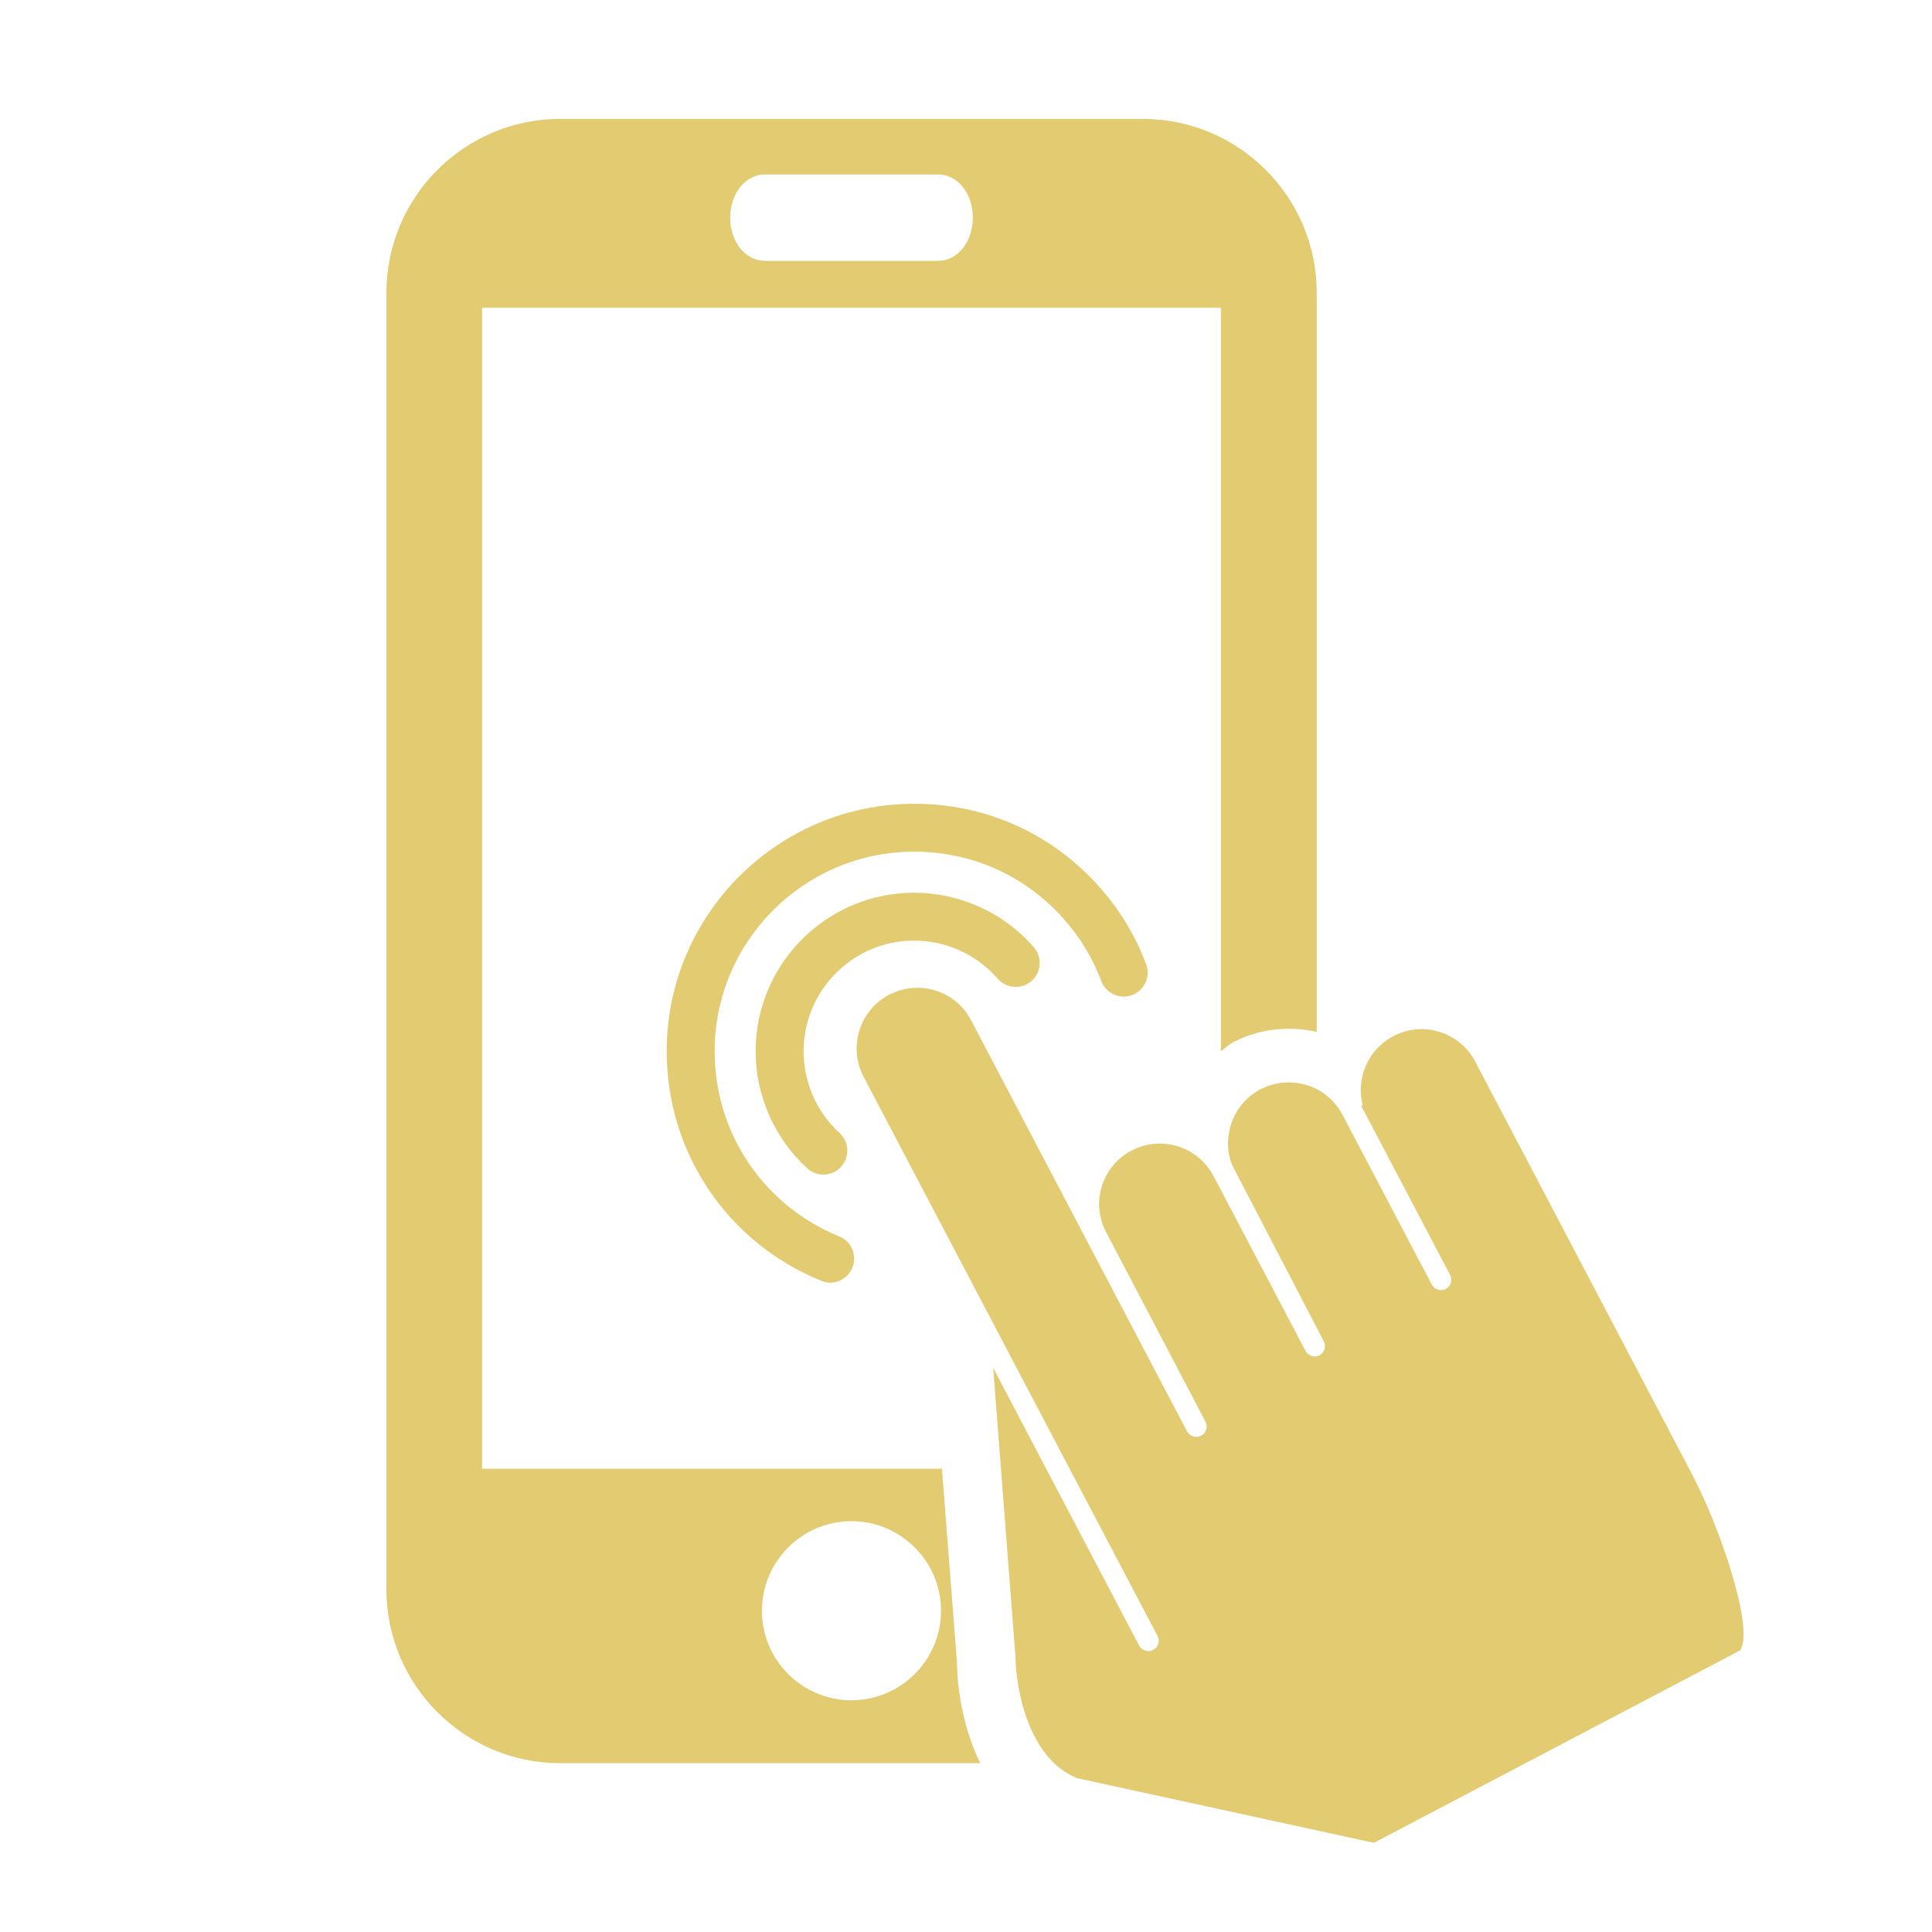
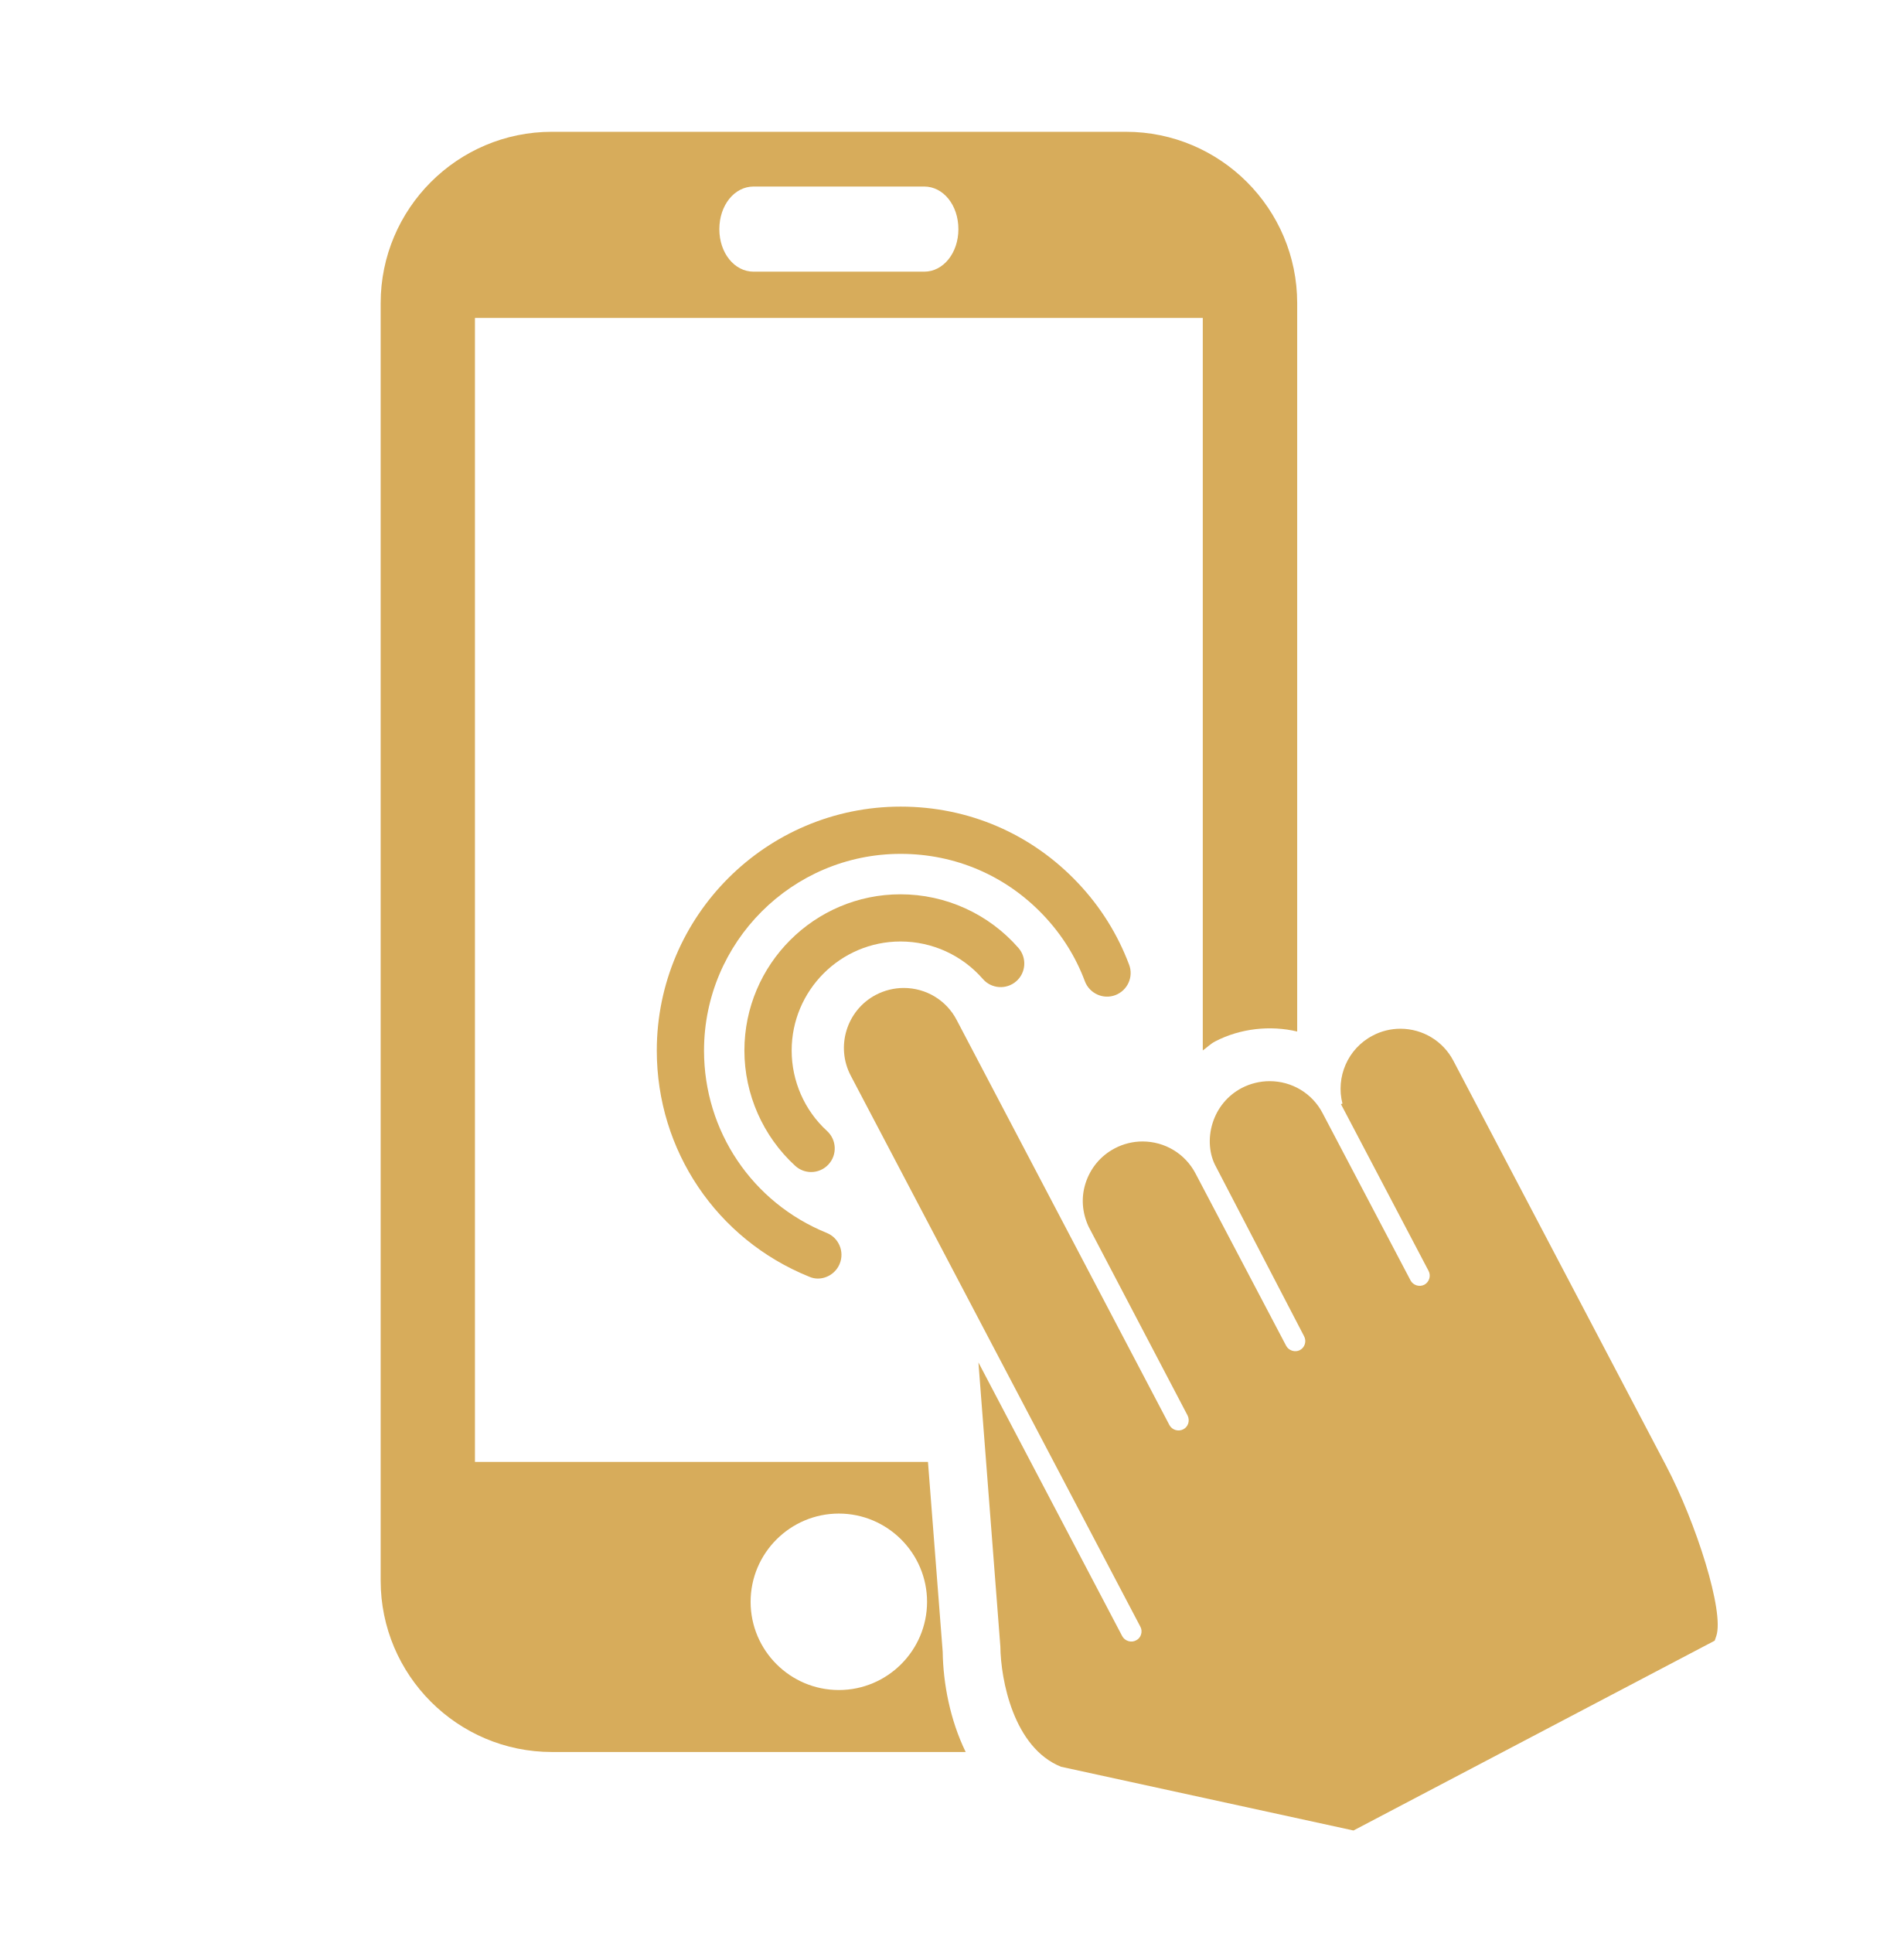
- <svg xmlns="http://www.w3.org/2000/svg" width="65" height="65" viewBox="0 0 65 65" fill="none">
-   <path d="M37.05 33.007C37.21 33.423 37.677 33.635 38.091 33.477C38.507 33.318 38.718 32.854 38.56 32.438C38.168 31.397 37.582 30.461 36.816 29.651C35.226 27.966 33.073 27.041 30.759 27.041C26.167 27.041 22.43 30.776 22.43 35.371C22.43 38.776 24.47 41.809 27.628 43.089C27.726 43.133 27.828 43.155 27.928 43.155C28.247 43.155 28.551 42.961 28.677 42.648C28.845 42.236 28.647 41.764 28.235 41.597C25.688 40.562 24.043 38.118 24.043 35.372C24.043 31.666 27.056 28.654 30.758 28.654C32.627 28.654 34.36 29.4 35.644 30.759C36.262 31.414 36.735 32.164 37.05 33.006L37.05 33.007Z" fill="#E2CB71" />
-   <path d="M30.753 31.646C31.835 31.646 32.857 32.113 33.568 32.929C33.86 33.264 34.371 33.297 34.705 33.005C35.039 32.715 35.074 32.208 34.784 31.87C33.768 30.705 32.3 30.035 30.753 30.035C27.814 30.035 25.422 32.427 25.422 35.37C25.422 36.862 26.056 38.298 27.157 39.306C27.312 39.447 27.506 39.518 27.701 39.518C27.918 39.518 28.139 39.429 28.296 39.255C28.597 38.928 28.573 38.417 28.243 38.115C27.475 37.414 27.036 36.411 27.036 35.369C27.036 33.317 28.703 31.646 30.753 31.646Z" fill="#E2CB71" />
-   <path d="M56.904 49.554L49.634 35.718C49.281 35.045 48.588 34.625 47.824 34.625C47.497 34.625 47.166 34.705 46.876 34.861C46.02 35.308 45.614 36.284 45.846 37.182L45.795 37.2L48.788 42.895C48.83 42.976 48.838 43.072 48.811 43.158C48.782 43.248 48.722 43.324 48.642 43.365C48.476 43.454 48.257 43.384 48.171 43.218L45.168 37.508C44.815 36.83 44.12 36.415 43.359 36.415C43.028 36.415 42.701 36.496 42.409 36.647C41.927 36.899 41.572 37.33 41.41 37.85C41.247 38.373 41.298 38.926 41.528 39.339L44.536 45.125C44.627 45.297 44.561 45.508 44.392 45.598C44.227 45.684 44.009 45.615 43.923 45.45L40.827 39.565C40.474 38.893 39.783 38.474 39.018 38.474C38.689 38.474 38.362 38.555 38.07 38.709C37.586 38.962 37.233 39.39 37.069 39.911C36.921 40.385 36.95 40.889 37.175 41.38L40.556 47.828C40.644 48.005 40.579 48.216 40.41 48.302C40.24 48.391 40.025 48.323 39.937 48.158L32.67 34.324C32.317 33.648 31.624 33.233 30.862 33.233C30.533 33.233 30.203 33.315 29.911 33.468C28.915 33.992 28.531 35.231 29.054 36.227L38.945 55.043C38.989 55.122 38.996 55.219 38.968 55.306C38.942 55.396 38.879 55.469 38.796 55.509C38.633 55.6 38.414 55.529 38.326 55.367L33.414 46.019L34.163 55.718C34.176 56.856 34.614 59.173 36.236 59.824L46.223 62L58.558 55.519L58.611 55.366C58.898 54.536 57.915 51.473 56.904 49.555L56.904 49.554Z" fill="#E2CB71" />
-   <path d="M31.691 49.416H16.22V10.355H41.076V35.367C41.22 35.265 41.341 35.139 41.502 35.056C42.363 34.61 43.389 34.503 44.3 34.72L44.3 9.85C44.3 6.626 41.676 4 38.45 4H18.848C15.622 4 13 6.626 13 9.85V53.469C13 56.693 15.622 59.32 18.848 59.32H32.979C32.443 58.221 32.209 56.97 32.194 55.898L31.691 49.416ZM25.736 5.869H31.563C32.216 5.869 32.73 6.506 32.73 7.324C32.73 8.138 32.215 8.776 31.563 8.776H25.736C25.081 8.776 24.566 8.138 24.566 7.324C24.567 6.507 25.081 5.869 25.736 5.869ZM28.647 57.204C26.987 57.204 25.634 55.854 25.634 54.192C25.634 52.532 26.987 51.179 28.647 51.179C30.306 51.179 31.66 52.532 31.66 54.192C31.659 55.854 30.306 57.204 28.647 57.204Z" fill="#E2CB71" />
+ <svg xmlns="http://www.w3.org/2000/svg" width="65" height="66" viewBox="0 0 65 66" fill="none">
+   <path d="M37.05 33.507C37.21 33.923 37.677 34.135 38.091 33.977C38.507 33.818 38.718 33.354 38.56 32.938C38.168 31.897 37.582 30.961 36.816 30.151C35.226 28.466 33.073 27.541 30.759 27.541C26.167 27.541 22.43 31.276 22.43 35.871C22.43 39.276 24.47 42.309 27.628 43.589C27.726 43.633 27.828 43.655 27.928 43.655C28.247 43.655 28.551 43.461 28.677 43.148C28.845 42.736 28.647 42.264 28.235 42.097C25.688 41.062 24.043 38.618 24.043 35.872C24.043 32.166 27.056 29.154 30.758 29.154C32.627 29.154 34.36 29.9 35.644 31.259C36.262 31.914 36.735 32.664 37.05 33.506L37.05 33.507Z" fill="#D7AC5B" />
+   <path d="M30.753 32.146C31.835 32.146 32.857 32.613 33.568 33.429C33.86 33.764 34.371 33.797 34.705 33.505C35.039 33.215 35.074 32.708 34.784 32.37C33.768 31.205 32.3 30.535 30.753 30.535C27.814 30.535 25.422 32.927 25.422 35.87C25.422 37.362 26.056 38.798 27.157 39.806C27.312 39.947 27.506 40.018 27.701 40.018C27.918 40.018 28.139 39.929 28.296 39.755C28.597 39.428 28.573 38.917 28.243 38.615C27.475 37.914 27.036 36.911 27.036 35.869C27.036 33.817 28.703 32.146 30.753 32.146Z" fill="#D7AC5B" />
+   <path d="M56.904 50.054L49.634 36.218C49.281 35.545 48.588 35.125 47.824 35.125C47.497 35.125 47.166 35.205 46.876 35.361C46.02 35.808 45.614 36.784 45.846 37.682L45.795 37.7L48.788 43.395C48.83 43.476 48.838 43.572 48.811 43.658C48.782 43.748 48.722 43.824 48.642 43.865C48.476 43.954 48.257 43.884 48.171 43.718L45.168 38.008C44.815 37.33 44.12 36.915 43.359 36.915C43.028 36.915 42.701 36.996 42.409 37.147C41.927 37.399 41.572 37.83 41.41 38.35C41.247 38.873 41.298 39.426 41.528 39.839L44.536 45.625C44.627 45.797 44.561 46.008 44.392 46.098C44.227 46.184 44.009 46.115 43.923 45.95L40.827 40.065C40.474 39.393 39.783 38.974 39.018 38.974C38.689 38.974 38.362 39.055 38.07 39.209C37.586 39.462 37.233 39.89 37.069 40.411C36.921 40.885 36.95 41.389 37.175 41.88L40.556 48.328C40.644 48.505 40.579 48.716 40.41 48.802C40.24 48.891 40.025 48.823 39.937 48.658L32.67 34.824C32.317 34.148 31.624 33.733 30.862 33.733C30.533 33.733 30.203 33.815 29.911 33.968C28.915 34.492 28.531 35.731 29.054 36.727L38.945 55.543C38.989 55.622 38.996 55.719 38.968 55.806C38.942 55.896 38.879 55.969 38.796 56.009C38.633 56.1 38.414 56.029 38.326 55.867L33.414 46.519L34.163 56.218C34.176 57.356 34.614 59.673 36.236 60.324L46.223 62.5L58.558 56.019L58.611 55.866C58.898 55.036 57.915 51.973 56.904 50.055L56.904 50.054Z" fill="#D7AC5B" />
+   <path d="M31.691 49.916H16.22V10.855H41.076V35.867C41.22 35.765 41.341 35.639 41.502 35.556C42.363 35.11 43.389 35.003 44.3 35.22L44.3 10.35C44.3 7.126 41.676 4.5 38.45 4.5H18.848C15.622 4.5 13 7.126 13 10.35V53.969C13 57.193 15.622 59.82 18.848 59.82H32.979C32.443 58.721 32.209 57.47 32.194 56.398L31.691 49.916ZM25.736 6.369H31.563C32.216 6.369 32.73 7.006 32.73 7.824C32.73 8.638 32.215 9.276 31.563 9.276H25.736C25.081 9.276 24.566 8.638 24.566 7.824C24.567 7.007 25.081 6.369 25.736 6.369ZM28.647 57.704C26.987 57.704 25.634 56.354 25.634 54.692C25.634 53.032 26.987 51.679 28.647 51.679C30.306 51.679 31.66 53.032 31.66 54.692C31.659 56.354 30.306 57.704 28.647 57.704Z" fill="#D7AC5B" />
</svg>
